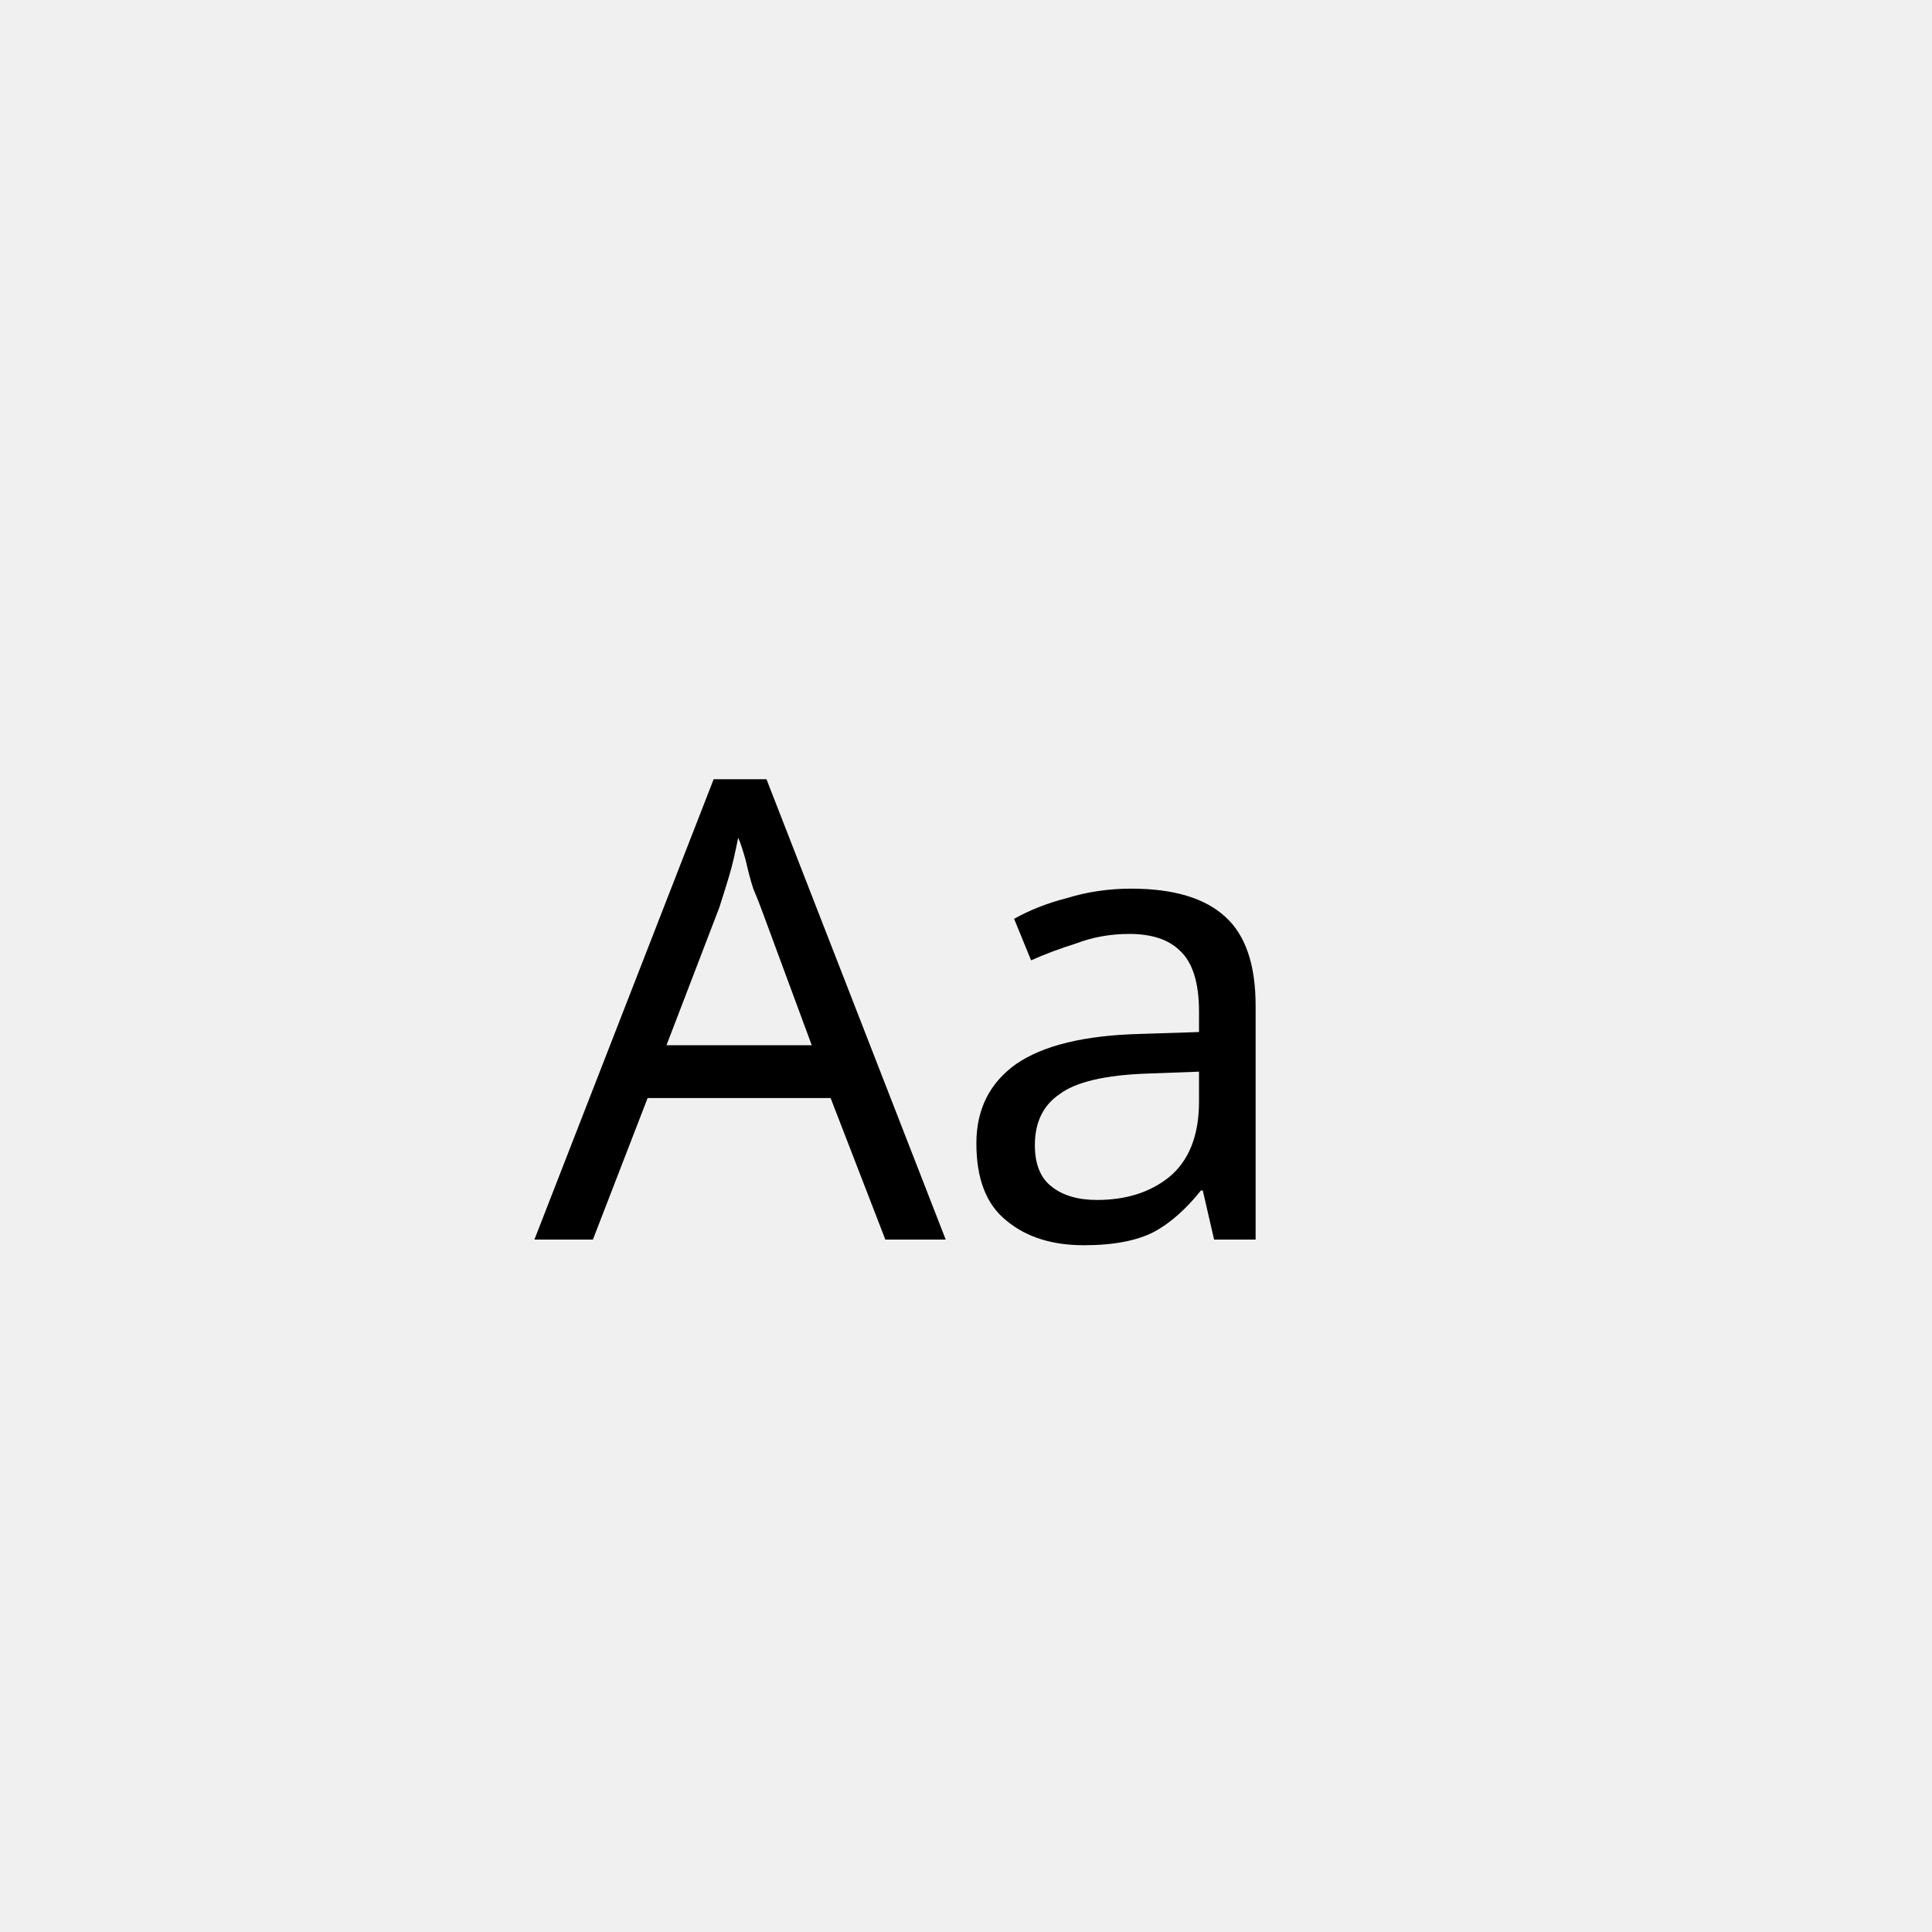
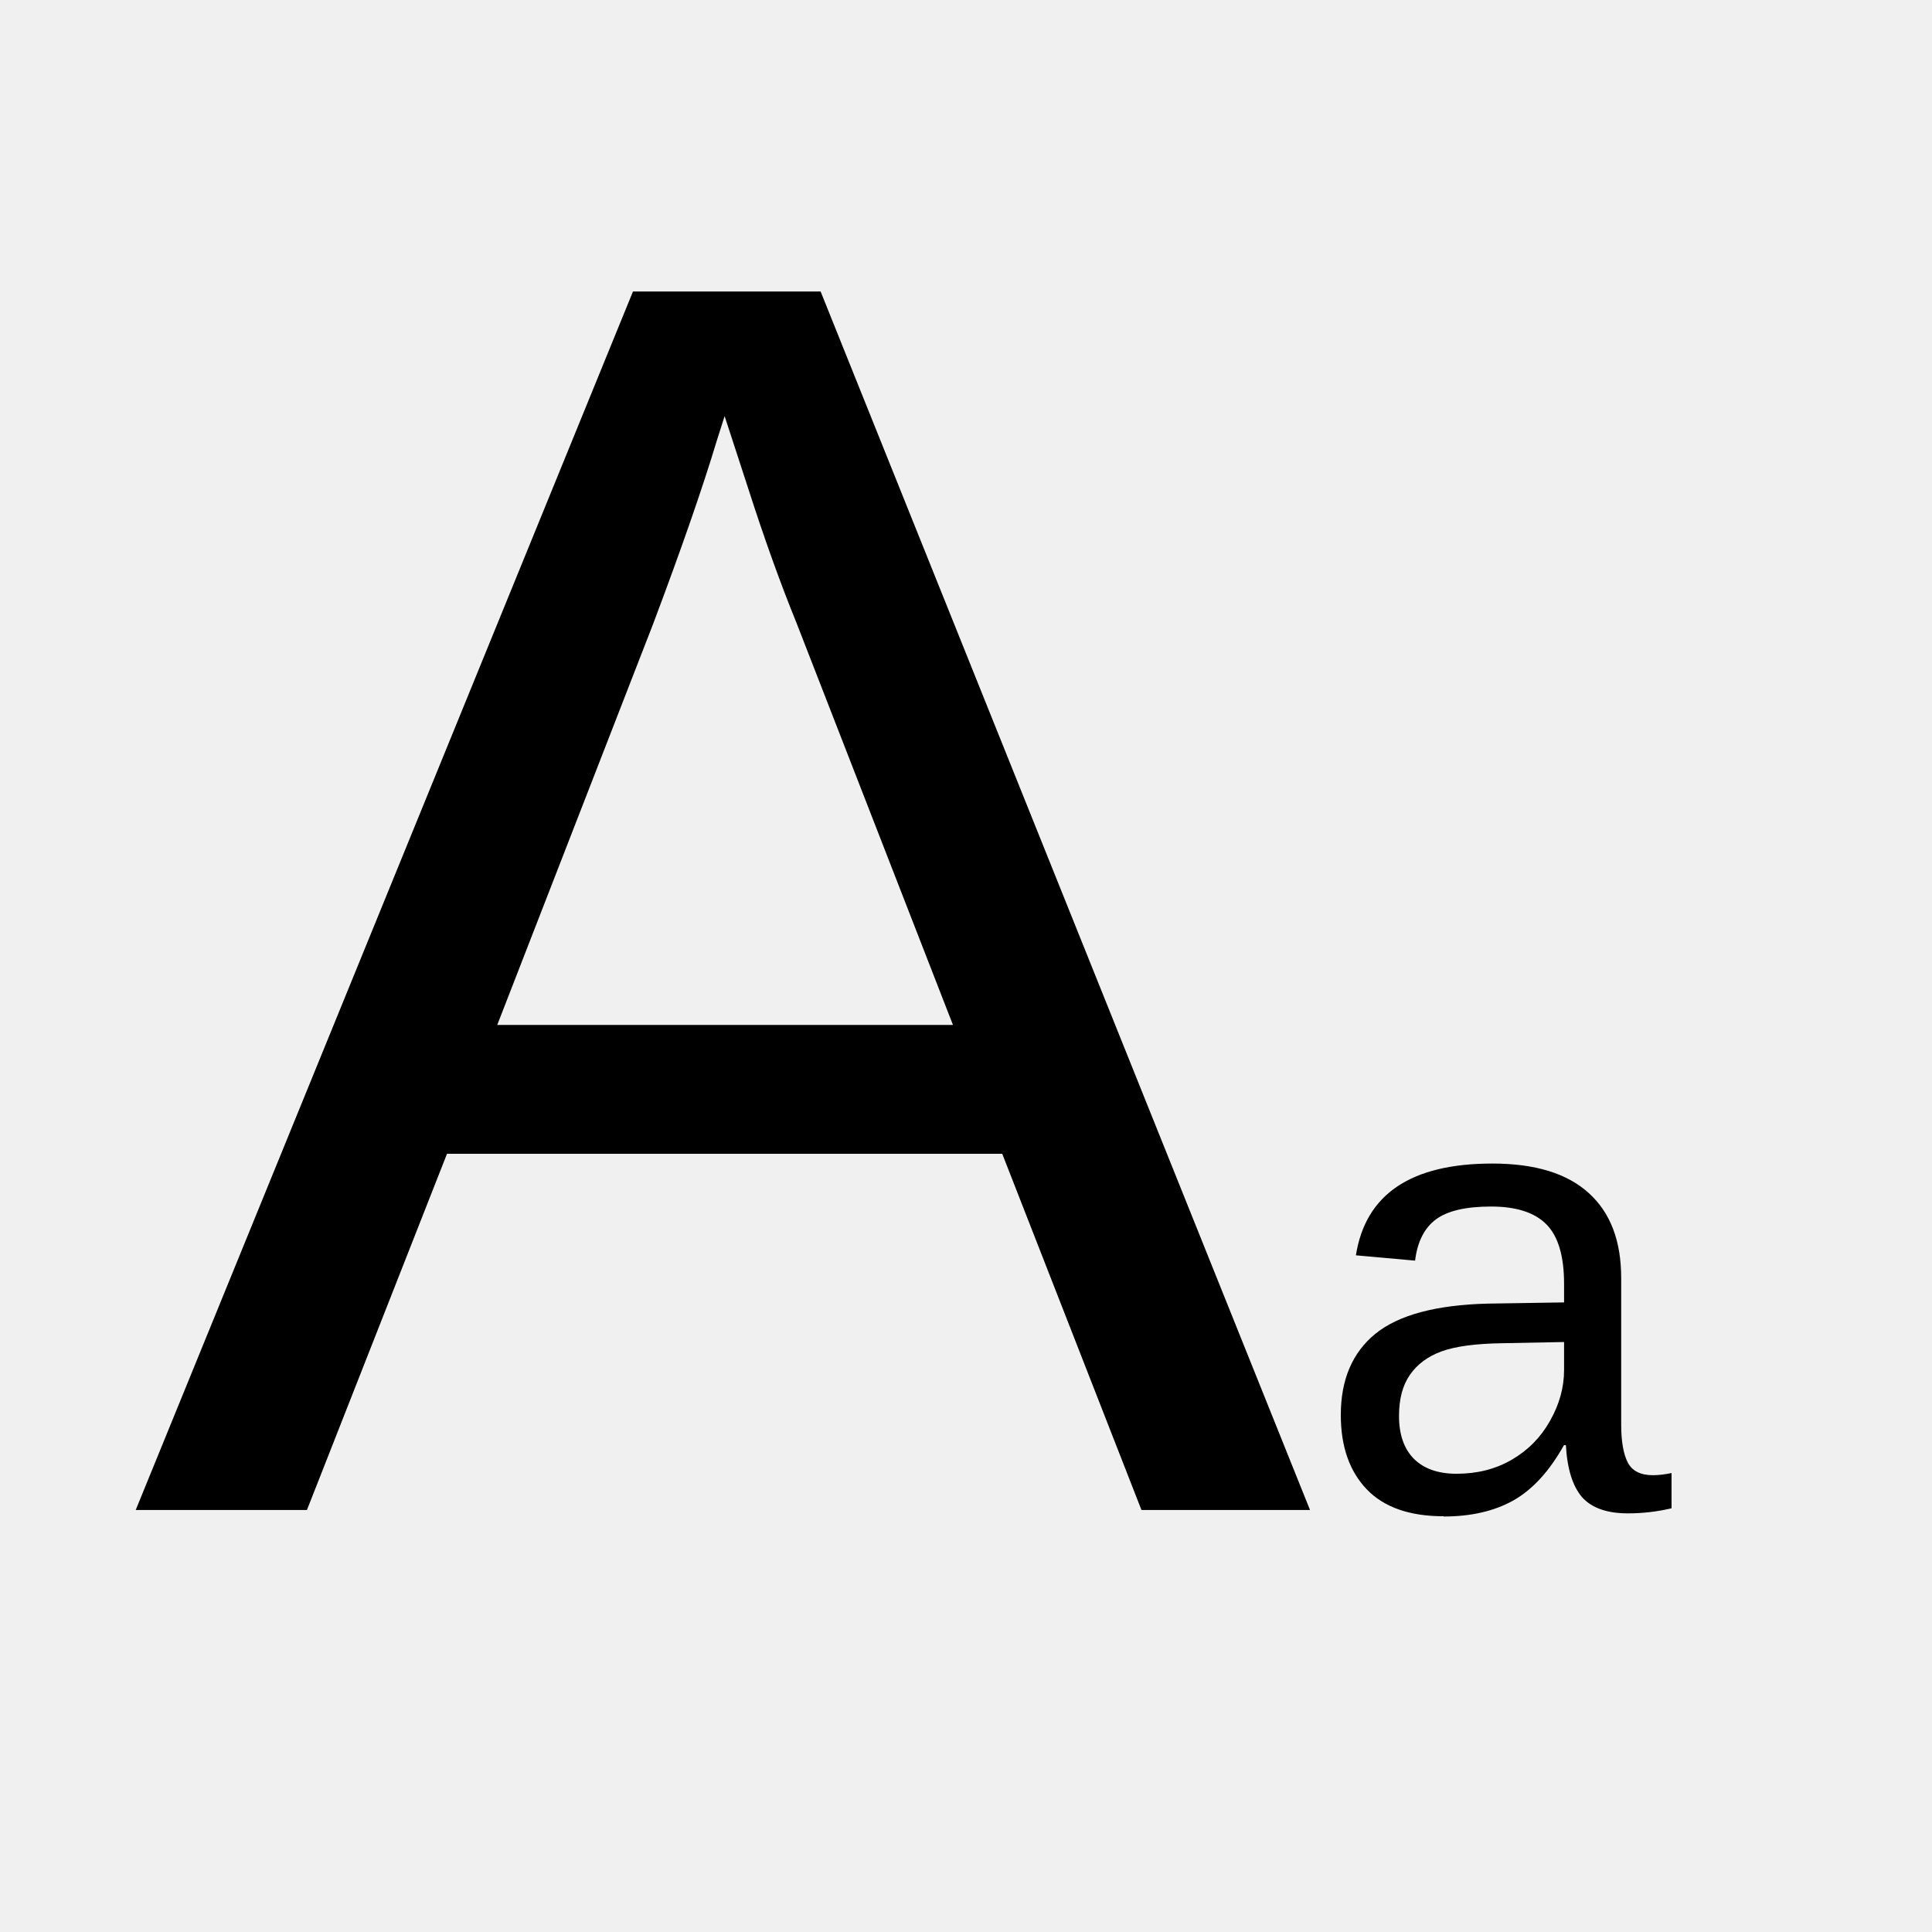
<svg xmlns="http://www.w3.org/2000/svg" id="SVGRoot" width="16px" height="16px" version="1.1" viewBox="0 0 16 16">
  <g fill="none" stroke="#000" stroke-width="1px">
    <path d="m0 555c0.168 0.172 0.339 0.341 0.505 0.515 0.013 0.014 0 0.118 0 0.141 0 0.079-0.001 0.161-0.033 0.228-0.036 0.077 0.04 0.297 0 0.366-0.063 0.109 0.001 0.24-0.037 0.356-0.052 0.156-0.02 0.37-0.02 0.536v0.998c0 0.131-0.052 0.621-0.016 0.716 0.003 9e-3 0.015 0.011 0.02 0.02 0.035 0.062-0.035 0.183 0 0.245 0.05 0.088 0.018 0.499 0.018 0.636 0 0.213-0.036 0.777 0.037 0.924 0.027 0.055-0.006 0.446-0.02 0.512-0.03 0.146 0 0.369 0 0.521 0 0.206-0.02 0.403-0.02 0.608 0 0.228-0.02 0.443-0.02 0.672v0.162c0 0.033 0.028 0.114 0 0.098-0.141-0.08-0.276-0.169-0.415-0.253" />
    <path d="m1 555c-0.113-0.064-0.228-0.125-0.34-0.192-0.006-3e-3 0.013 0 0.02 0 0.037 0 0.061-2e-3 0.091-0.017 0.044-0.022 0.196-0.111 0.229-0.144 0.055-0.055 0.107-0.074 0.168-0.12 0.091-0.069 0.177-0.151 0.272-0.215 0.031-0.021 0.066-0.027 0.093-0.054 0.035-0.035 0.102-0.059 0.145-0.082 0.088-0.049 0.163-0.118 0.256-0.149 0.065-0.021 0.123-0.043 0.183-0.073 0.033-0.017 0.098-7e-3 0.135-0.02 0.029-9e-3 0.07-0.059 0.096-0.077 0.059-0.04 0.135-0.051 0.195-0.09 0.019-0.013 0.031-0.037 0.05-0.05 0.041-0.027 0.095-0.039 0.136-0.059 0.044-0.022 0.223-0.153 0.244-0.192 0.04-0.076 0.042-0.189 0.011-0.276-0.02-0.055 0.017-0.138 0.015-0.19" />
    <path d="m1 564c-0.006-0.029 0.01-0.092-0.019-0.086-0.029 6e-3 -8.1092e-4 0.064 0.019 0.086 0.029 0.032 0.078 0.04 0.116 0.062 0.017 0.01 0.108 0.114 0.116 0.131 0.002 4e-3 0 0.01 0 0.015 0.007 0.013 0.012 0.026 0.02 0.038 0.02 0.029 0.436 0.513 0.447 0.519 0.01 5e-3 0.027-5e-3 0.037 0 0.015 7e-3 0.039 0.054 0.051 0.063 0.081 0.061 0.11 0.084 0.213 0.173" />
    <path d="m12 554c0.134-0.159 0.27-0.317 0.401-0.478 0.003-4e-3 -0.009 0-0.014 0h-0.076c-0.036 0-0.049-0.01-0.077-0.02-0.041-0.014-0.096 0.014-0.137 0-0.224-0.075-0.545-0.09-0.776-0.027-0.032 9e-3 -0.073-0.01-0.104 0-0.056 0.019-0.111 0.037-0.172 0.037-0.079 0-0.156 0.019-0.238 0.019-0.148 0-0.657-0.038-0.772 0.019-0.024 0.012-0.07-9e-3 -0.096 0-0.009 3e-3 -0.011 0.017-0.02 0.02-0.061 0.015-0.153 0-0.215 0-0.067 0-0.509 0.023-0.569 0-0.038-0.014-0.052-0.019-0.094-0.019h-1.515c-0.022 0-0.579 0.018-0.612 0-0.107-0.059-0.29-0.064-0.417-0.096-0.096-0.024-0.232 0-0.331 0-0.054 0-0.038 7.8e-4 -0.078-0.019-0.054-0.028-0.198 0-0.262 0-0.083 0-0.217 6e-3 -0.287-0.028-0.042-0.021-0.117 0.015-0.162 0-0.048-0.016-0.091-0.021-0.139-0.039-0.043-0.016-0.742-0.017-0.808 0-0.045 0.011-0.089 0.032-0.137 0.039-0.1 0.014-0.212 0-0.314 0-0.197 0-0.376 0.021-0.561-0.031-0.181-0.051-0.281-0.251-0.422-0.376" />
    <path d="m13 555c-0.283-0.139 0.367-0.312 0.459-0.176 0.044 0.065 0.038 0.151 0.073 0.212 0.025 0.042-1e-3 0.092 0.019 0.133 0.077 0.154-0.011 0.51 0.019 0.692 0.017 0.104 0.033 0.212 0.059 0.314 0.023 0.09 0.004 0.205 0.039 0.31 0.029 0.088 0 0.241 0 0.334v0.707c0 0.195 0.04 0.581-0.02 0.758-0.025 0.076 0 0.38 0 0.484v1.181c0 0.212 0.038 0.471-0.033 0.669-0.014 0.039 0 0.113 0 0.153 0 0.115 0.029 0.648 0 0.733-0.05 0.149 0.02 0.435-0.019 0.537-0.04 0.102-0.008 0.233-0.055 0.324-0.022 0.044 0.024 0.125 0 0.168-0.042 0.075-0.027 0.515-0.027 0.625 0 0.451 0.028 0.91-0.078 1.337-0.011 0.043 0.011 0.094 0 0.136-0.018 0.073-0.034 0.252-0.059 0.299-0.026 0.051 0.042 0.194 0.055 0.242 0.014 0.052-0.017 0.119 0 0.171 0.005 0.014 0.026 0.036 0.02 0.056-0.008 0.025-0.031-5e-3 -0.036-0.01-0.139-0.131-0.278-0.262-0.416-0.392" />
    <path d="m13 565c-0.035 0.154-0.064 0.309-0.104 0.461-4.81e-4 2e-3 -0.045 0-0.05 0-0.023 0-0.095 0.018-0.118 0.03-0.041 0.021-0.112-0.018-0.155 0-0.041 0.017-0.061 0.019-0.106 0.019-0.077 0-0.439 0.036-0.488 0.01-0.021-0.012-0.113-0.044-0.141-0.026-0.07 0.044-0.397 0.049-0.463 0.02-0.067-0.029-0.543 0-0.664 0h-0.649c-0.013 0-0.037-0.02-0.038-7e-3 -0.013 0.164-0.016 0.329-0.024 0.494" />
    <path d="m8 566c0.081-0.142 0.167-0.281 0.243-0.425 2.75e-4 -5.2e-4 -0.139 0.02-0.154 0.02-0.15 0 0.015-9e-3 -0.098 0.02-0.114 0.029-0.273 0-0.392 0-0.122 0-0.237 0.01-0.352 0.039-0.115 0.029-0.325 0-0.448 0-0.107 0-0.47-0.029-0.556 0-0.055 0.018-0.076 0.02-0.137 0.02-0.365 0-0.715 0.016-1.056-0.091-0.072-0.023-0.152-0.015-0.225-0.039-0.041-0.014-0.096 0.014-0.137 0-0.083-0.028-0.169-0.035-0.26-0.059-0.042-0.011-0.093 0.011-0.135 0-0.028-7e-3 -0.051-0.03-0.079-0.039-0.047-0.016-0.108 0.012-0.157 0-0.121-0.03-0.255-0.02-0.382-0.02-0.045 0-0.058-8e-3 -0.092-0.019-0.089-0.029-0.572 0-0.709 0-0.052 0-0.124-0.013-0.176 0-0.103 0.026-0.21 0.061-0.313 0.079-0.076 0.013-0.16 7.3e-4 -0.235 0.02-0.026 6e-3 -0.179 0.039-0.179 0.039 0.007 0.153 0.019 0.305 0.029 0.458" />
    <path d="m14 566 2 1.8" />
    <path d="m1 556c-0.024 0.064-0.051 0.126-0.071 0.191-0.005 0.017 0.036 0 0.055 0h0.152c0.04 0 0.047 5e-3 0.085 0.018 0.021 8e-3 0.373 0.018 0.422 0.018 0.037 0-0.008-4e-3 0.036 0.019 0.027 0.014 0.102 0 0.132 0 0.016 0 0.043 0.011 0.057 0.018 0.007 3e-3 0.012 0.022 0.016 0.016 0.045-0.09 0.078-0.186 0.117-0.28" />
    <path d="m2 557c0.059 0.064 0.115 0.13 0.176 0.19 0.011 0.011 0.07 0 0.09 0 0.099 0 0.23-0.025 0.326 0 0.04 0.011 0.074 0.028 0.116 0.039 0.046 0.012 0.101-9e-3 0.148 0 0.103 0.021 0.206 0.022 0.309 0.039 0.261 0.043 0.532 0.093 0.801 0.039 0.073-0.015 0.142-1e-3 0.216-0.02 0.072-0.018 0.16 0.011 0.234 0 0.065-9e-3 0.13-0.028 0.196-0.039 0.229-0.038 0.46 0.058 0.689 0.02 0.306-0.051 0.665-0.035 0.975 0 0.094 0.01 0.203-0.023 0.294 0 0.296 0.074 0.607 0.073 0.911 0.1 0.115 0.01 0.239-0.019 0.353 0 0.097 0.016 0.194 0.051 0.294 0.059 0.17 0.013 0.347 3e-3 0.517 0.02 0.195 0.019 0.019 0.012 0.157 0.039 0.073 0.015 0.18 0 0.254 0h1.156c0.155 0 0.319 0.017 0.466-0.02 0.078-0.019 0.164 0.021 0.234-0.018 0.076-0.043 0.506 0.047 0.634-0.031 0.2-0.123-0.147 0.158 0.454-0.419" />
    <path d="m1 559c0.043 0.108 0.08 0.218 0.128 0.324 0.002 4e-3 0.113 0 0.157 0 0.088 0 0.149 2.3e-4 0.225 0.036 0.037 0.018 0.083 4.2e-4 0.121 0.019 0.043 0.021 0.164 0 0.214 0 0.137 2e-5 0.101-0.255 0.155-0.38" />
    <path d="m2 560c0.099 0.095 0.189 0.198 0.296 0.284 0.011 8e-3 0.023-0.015 0.036-0.019 0.06-0.021 0.168 0 0.233 0 0.296 0 0.751 0.048 1.011-0.039 0.093-0.031 0.274 0.01 0.391-0.02 0.145-0.036 0.481 0.018 0.603 0.059 0.049 0.017 0.122 6e-3 0.176 0.02 0.09 0.022 0.22 0 0.312 0h0.784c0.084 0 0.155 6e-3 0.236 0.02 0.18 0.03 0.532 0 0.723 0 0.101 0 0.213 0.014 0.313 0 0.427-0.061 0.833-0.117 1.269-0.117 0.113 0 0.312-0.027 0.418 0 0.061 0.015 0.118 0.025 0.176 0.039 0.042 0.011 0.096-0.014 0.137 0 0.042 0.014 0.092 0.028 0.14 0.036 0.111 0.02 0.223-0.017 0.331 0.019 0.093 0.032 0.382-0.038 0.451 0 0.136 0.075 0.291 0.069 0.421 0.133 0.03 0.015 0.078 2e-3 0.109 0.016 0.062 0.028 0.163-0.017 0.229 0 0.04 0.01 0.105 0.038 0.145 0.038 0.185 0 0.446 0.041 0.603-0.036 0.046-0.022 0.113 0.011 0.16-0.013 0.017-9e-3 0.133 0.014 0.139 0 0.056-0.138 0.106-0.279 0.159-0.418" />
    <path d="m1 562c-0.046 0.069-0.095 0.136-0.138 0.208-0.002 4e-3 0.059 2e-3 0.107 0.018 0.076 0.025 0.171 0.032 0.25 0.032 0.042 0-0.009-4e-3 0.037 0.019 0.04 0.021 0.154 6e-3 0.214 0.038 0.032 0.017 0.091-0.017 0.123 0 0.062 0.032 0.356 0.075 0.432 0.075 0.212 0 0.414 0.012 0.615-0.038 0.042-0.011 0.092 9e-3 0.135 0 0.098-0.02 0.022-0.014 0.098-0.039 0.076-0.026 0.389 0 0.49 0 0.064 0 0.428 4e-3 0.455 0.018 0.04 0.02 0.056 0.037 0.104 0.037 0.01 0-0.027 0.027-0.025 0.017 0.03-0.13 0.069-0.257 0.103-0.386" />
    <path d="m4 563c0.075 0.125 0.145 0.252 0.225 0.374 0.01 0.016 0.038 0 0.057 0h1.077c0.062 0 0.274 0.024 0.323 0 0.08-0.04 0.194-0.028 0.284-0.059 0.084-0.029 0.224 0.041 0.303 0 0.054-0.028 0.121-0.038 0.188-0.038 0.046 0-0.009 5e-3 0.039-0.019 0.047-0.024 0.117 0.01 0.166-0.015 0.034-0.018 0.091 0.016 0.128 0.016 0.021 0 0.15 8e-3 0.152 0 0.025-0.085 0.039-0.173 0.059-0.259" />
    <path d="m8 563c0.049 0.14 0.093 0.282 0.146 0.421 0.006 0.015 0.033-4e-3 0.049 0 0.085 0.022 0.008 0.02 0.057 0.02 0.065 0 0.162 0.023 0.231 0.032 0.046 6e-3 0.113-0.015 0.157 0 0.04 0.013 0.055 0.02 0.098 0.02 0.071 0 0.209 9.4e-4 0.209 0 0.023-0.163 0.036-0.328 0.054-0.492" />
  </g>
  <circle cx="12.793" cy="12.772" rx="1.793" ry="1.772" fill="#fff" fill-rule="evenodd" stroke="#000" />
-   <text x="4.424" y="10.265" font-family="sans-serif" font-size="5.333px" style="line-height:1.25" xml:space="preserve">
-     <tspan x="4.424" y="10.265">Aa</tspan>
-   </text>
+   <g aria-label="Aa">
+     <path d="m9.453 12.505-1.153-2.95h-4.598l-1.16 2.95h-1.418l4.118-10.091h1.554l4.053 10.091zm-3.452-9.059-0.064 0.201q-0.179 0.594-0.53 1.525l-1.289 3.316h3.774l-1.296-3.33q-0.201-0.494-0.401-1.117z" />
+     <path d="m11.956 12.557q-0.424 0-0.638-0.224-0.214-0.224-0.214-0.615 0-0.438 0.286-0.672 0.289-0.234 0.93-0.25l0.633-0.01v-0.154q0-0.344-0.146-0.492-0.146-0.148-0.458-0.148-0.315 0-0.458 0.107-0.143 0.107-0.172 0.341l-0.49-0.044q0.12-0.76 1.13-0.76 0.531 0 0.799 0.245 0.268 0.242 0.268 0.703v1.214q0 0.208 0.055 0.315 0.055 0.104 0.208 0.104 0.068 0 0.154-0.018v0.292q-0.177 0.042-0.362 0.042-0.26 0-0.38-0.135-0.117-0.138-0.133-0.43h-0.016q-0.18 0.323-0.419 0.458-0.237 0.133-0.578 0.133zm0.107-0.352q0.258 0 0.458-0.117 0.201-0.117 0.315-0.32 0.117-0.206 0.117-0.422v-0.232l-0.513 0.01q-0.331 0.005-0.503 0.068-0.169 0.062-0.26 0.193-0.091 0.13-0.091 0.341 0 0.229 0.122 0.354 0.125 0.125 0.354 0.125z" />
+   </g>
</svg>
